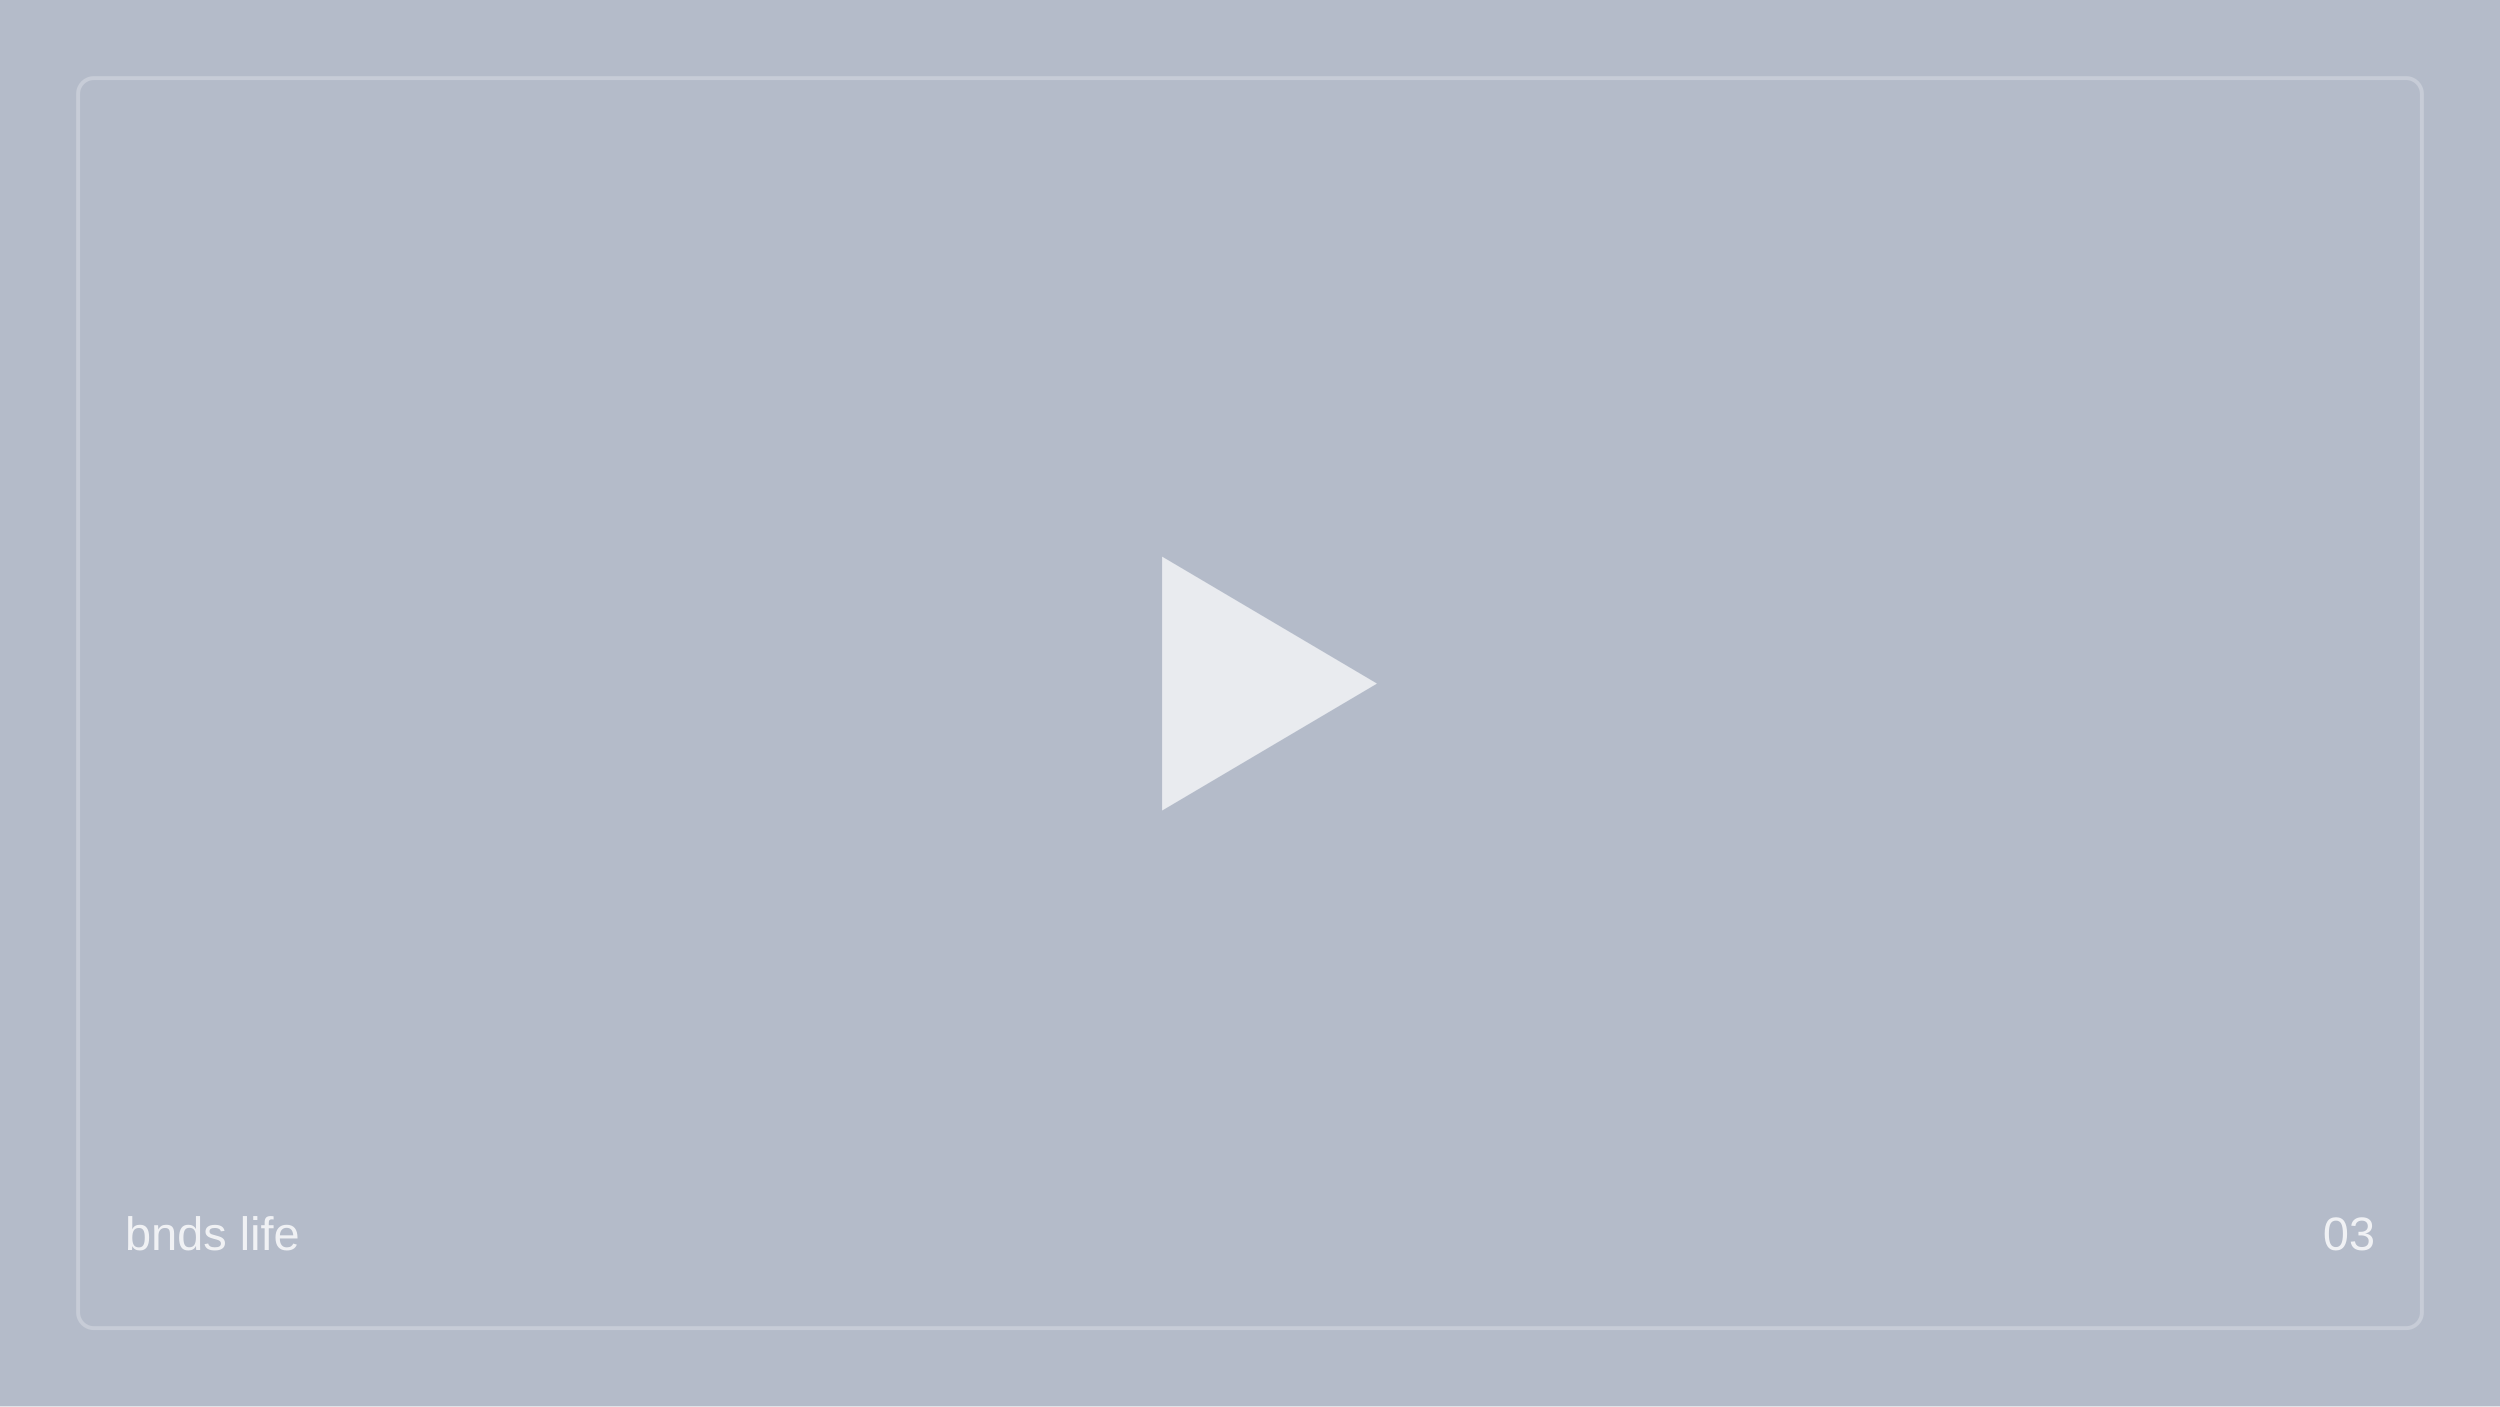
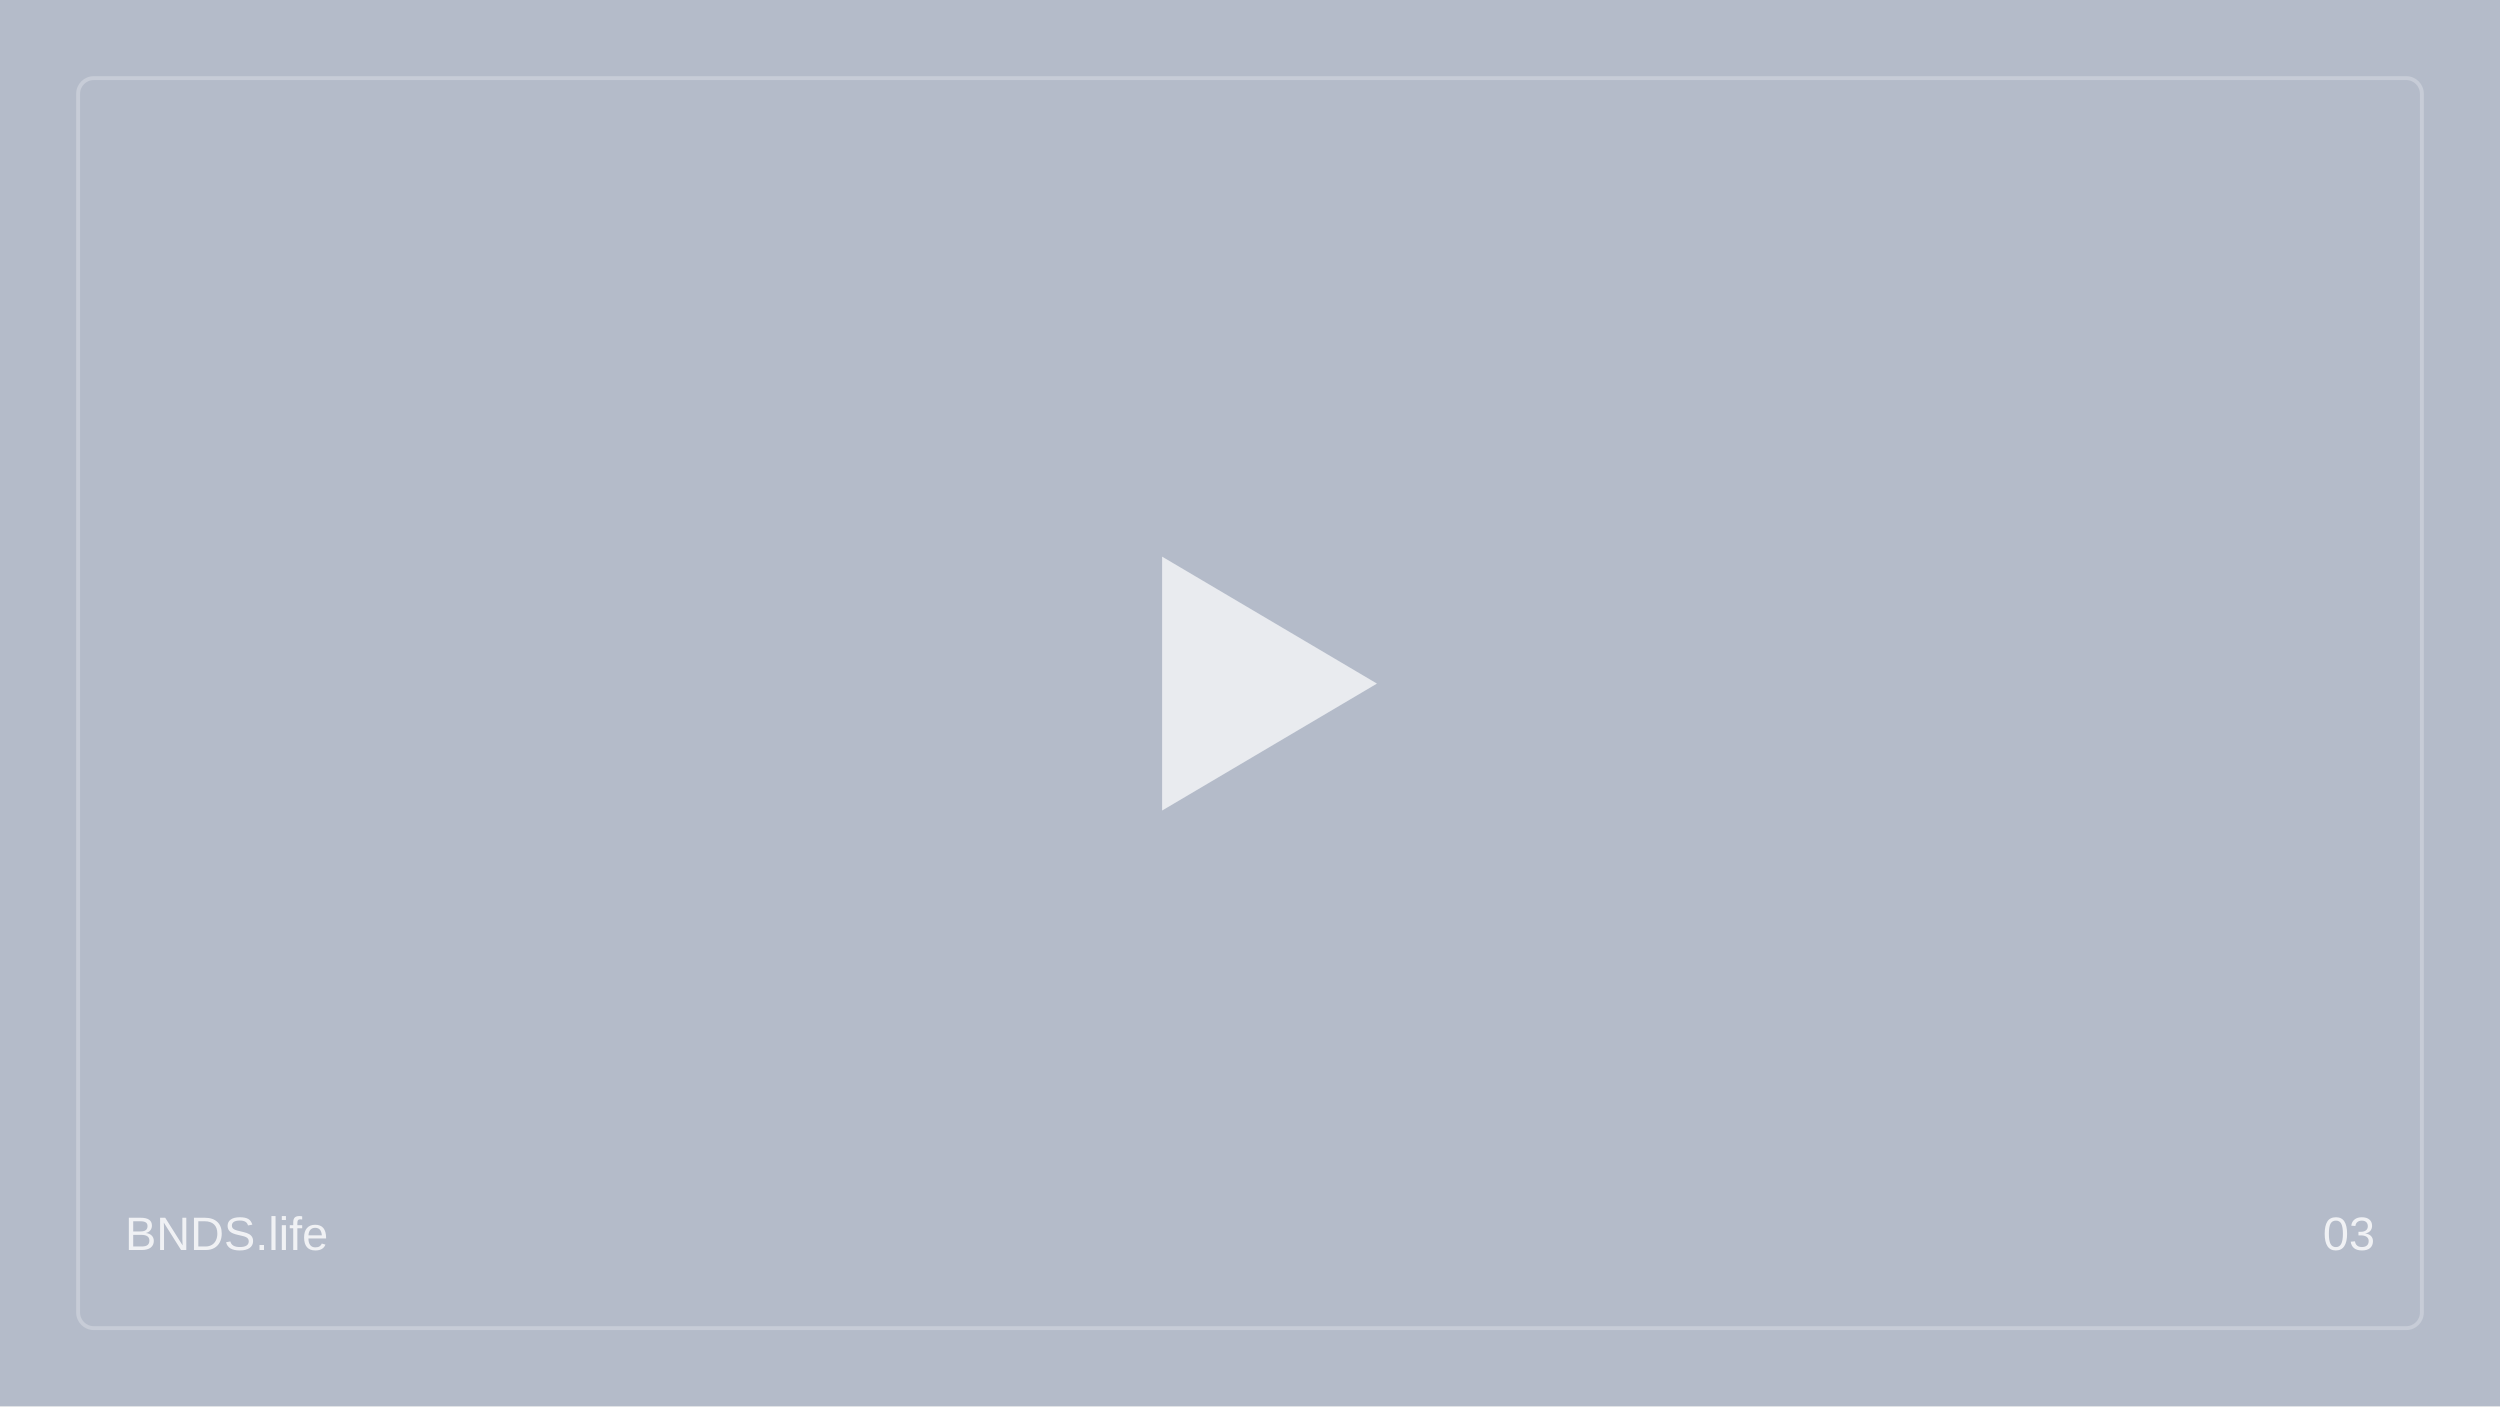
<svg xmlns="http://www.w3.org/2000/svg" width="1280" height="720" viewBox="0 0 1280 720">
  <rect width="1280" height="720" fill="#b4bbc9" />
  <rect x="40" y="40" width="1200" height="640" rx="8" fill="none" stroke="#fff" stroke-opacity=".25" stroke-width="2" />
  <path d="M595 285 L595 415 L705 350Z" fill="#fff" opacity=".7" />
-   <text x="64" y="640" font-family="Arial,sans-serif" font-size="24" fill="#fff" opacity=".8">bnds life</text>
+   <text x="64" y="640" font-family="Arial,sans-serif" font-size="24" fill="#fff" opacity=".8">BNDS.life</text>
  <text x="1216" y="640" text-anchor="end" font-family="Arial,sans-serif" font-size="24" fill="#fff" opacity=".8">03</text>
</svg>
